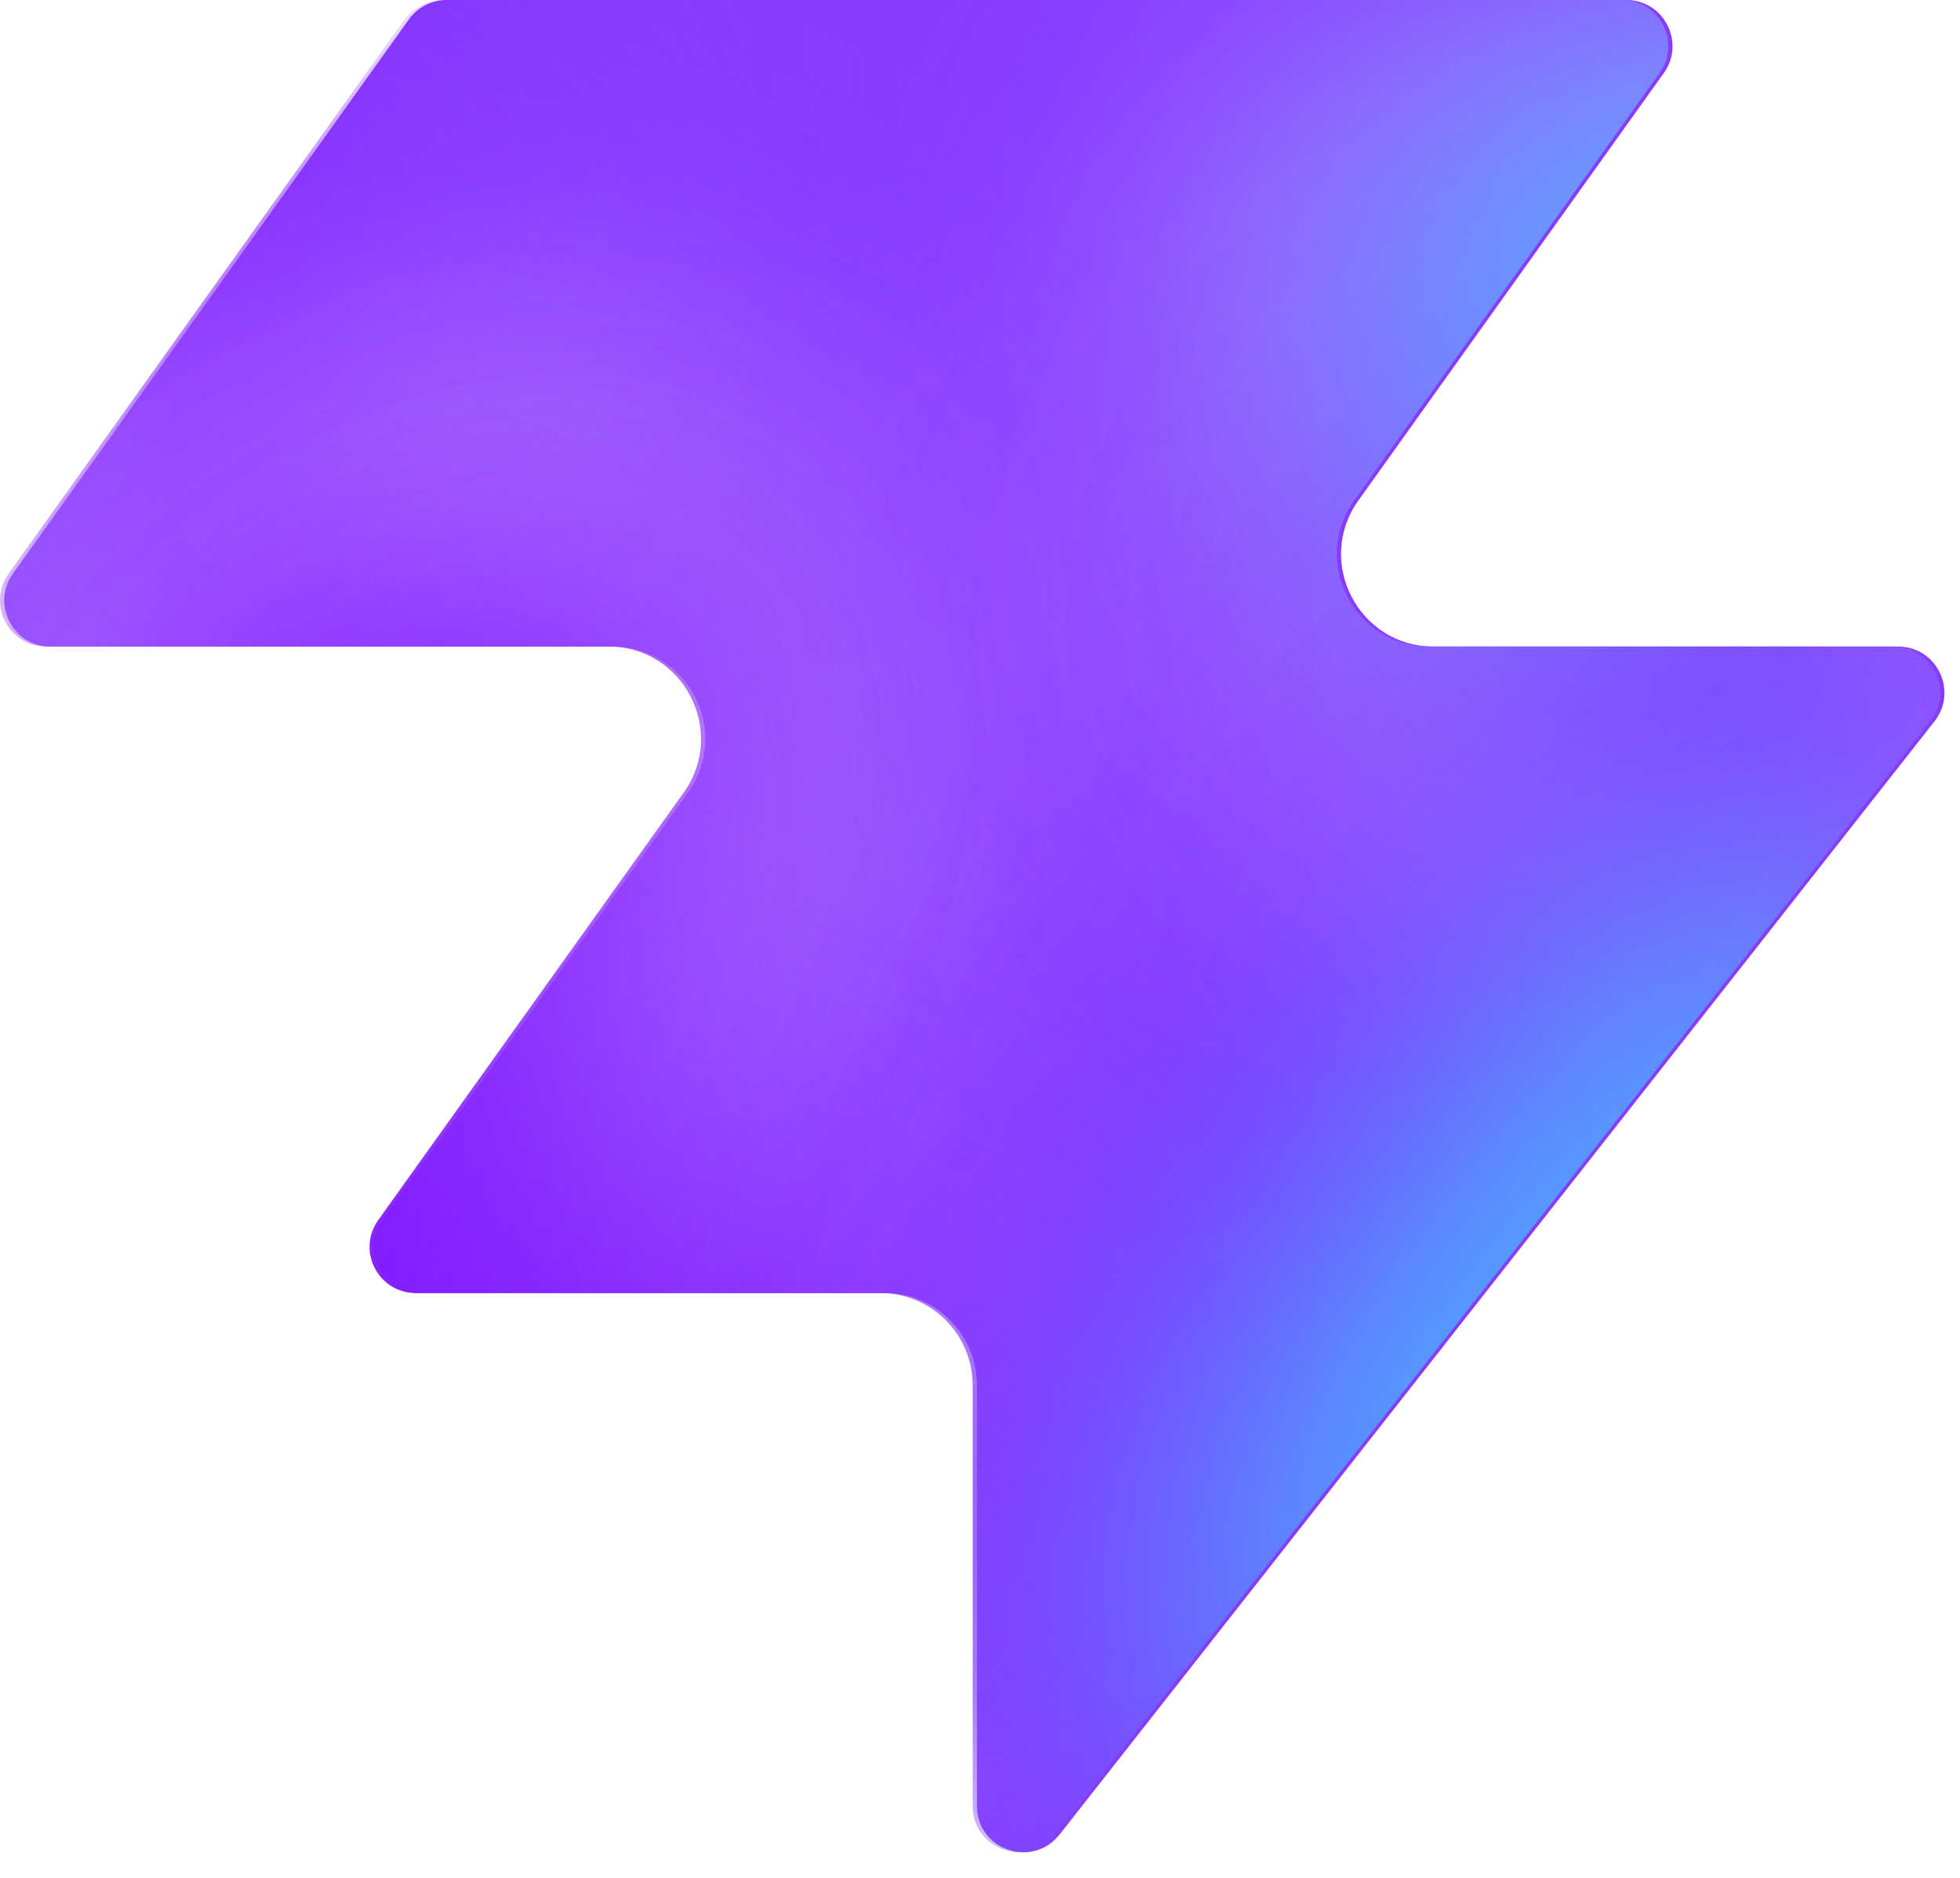
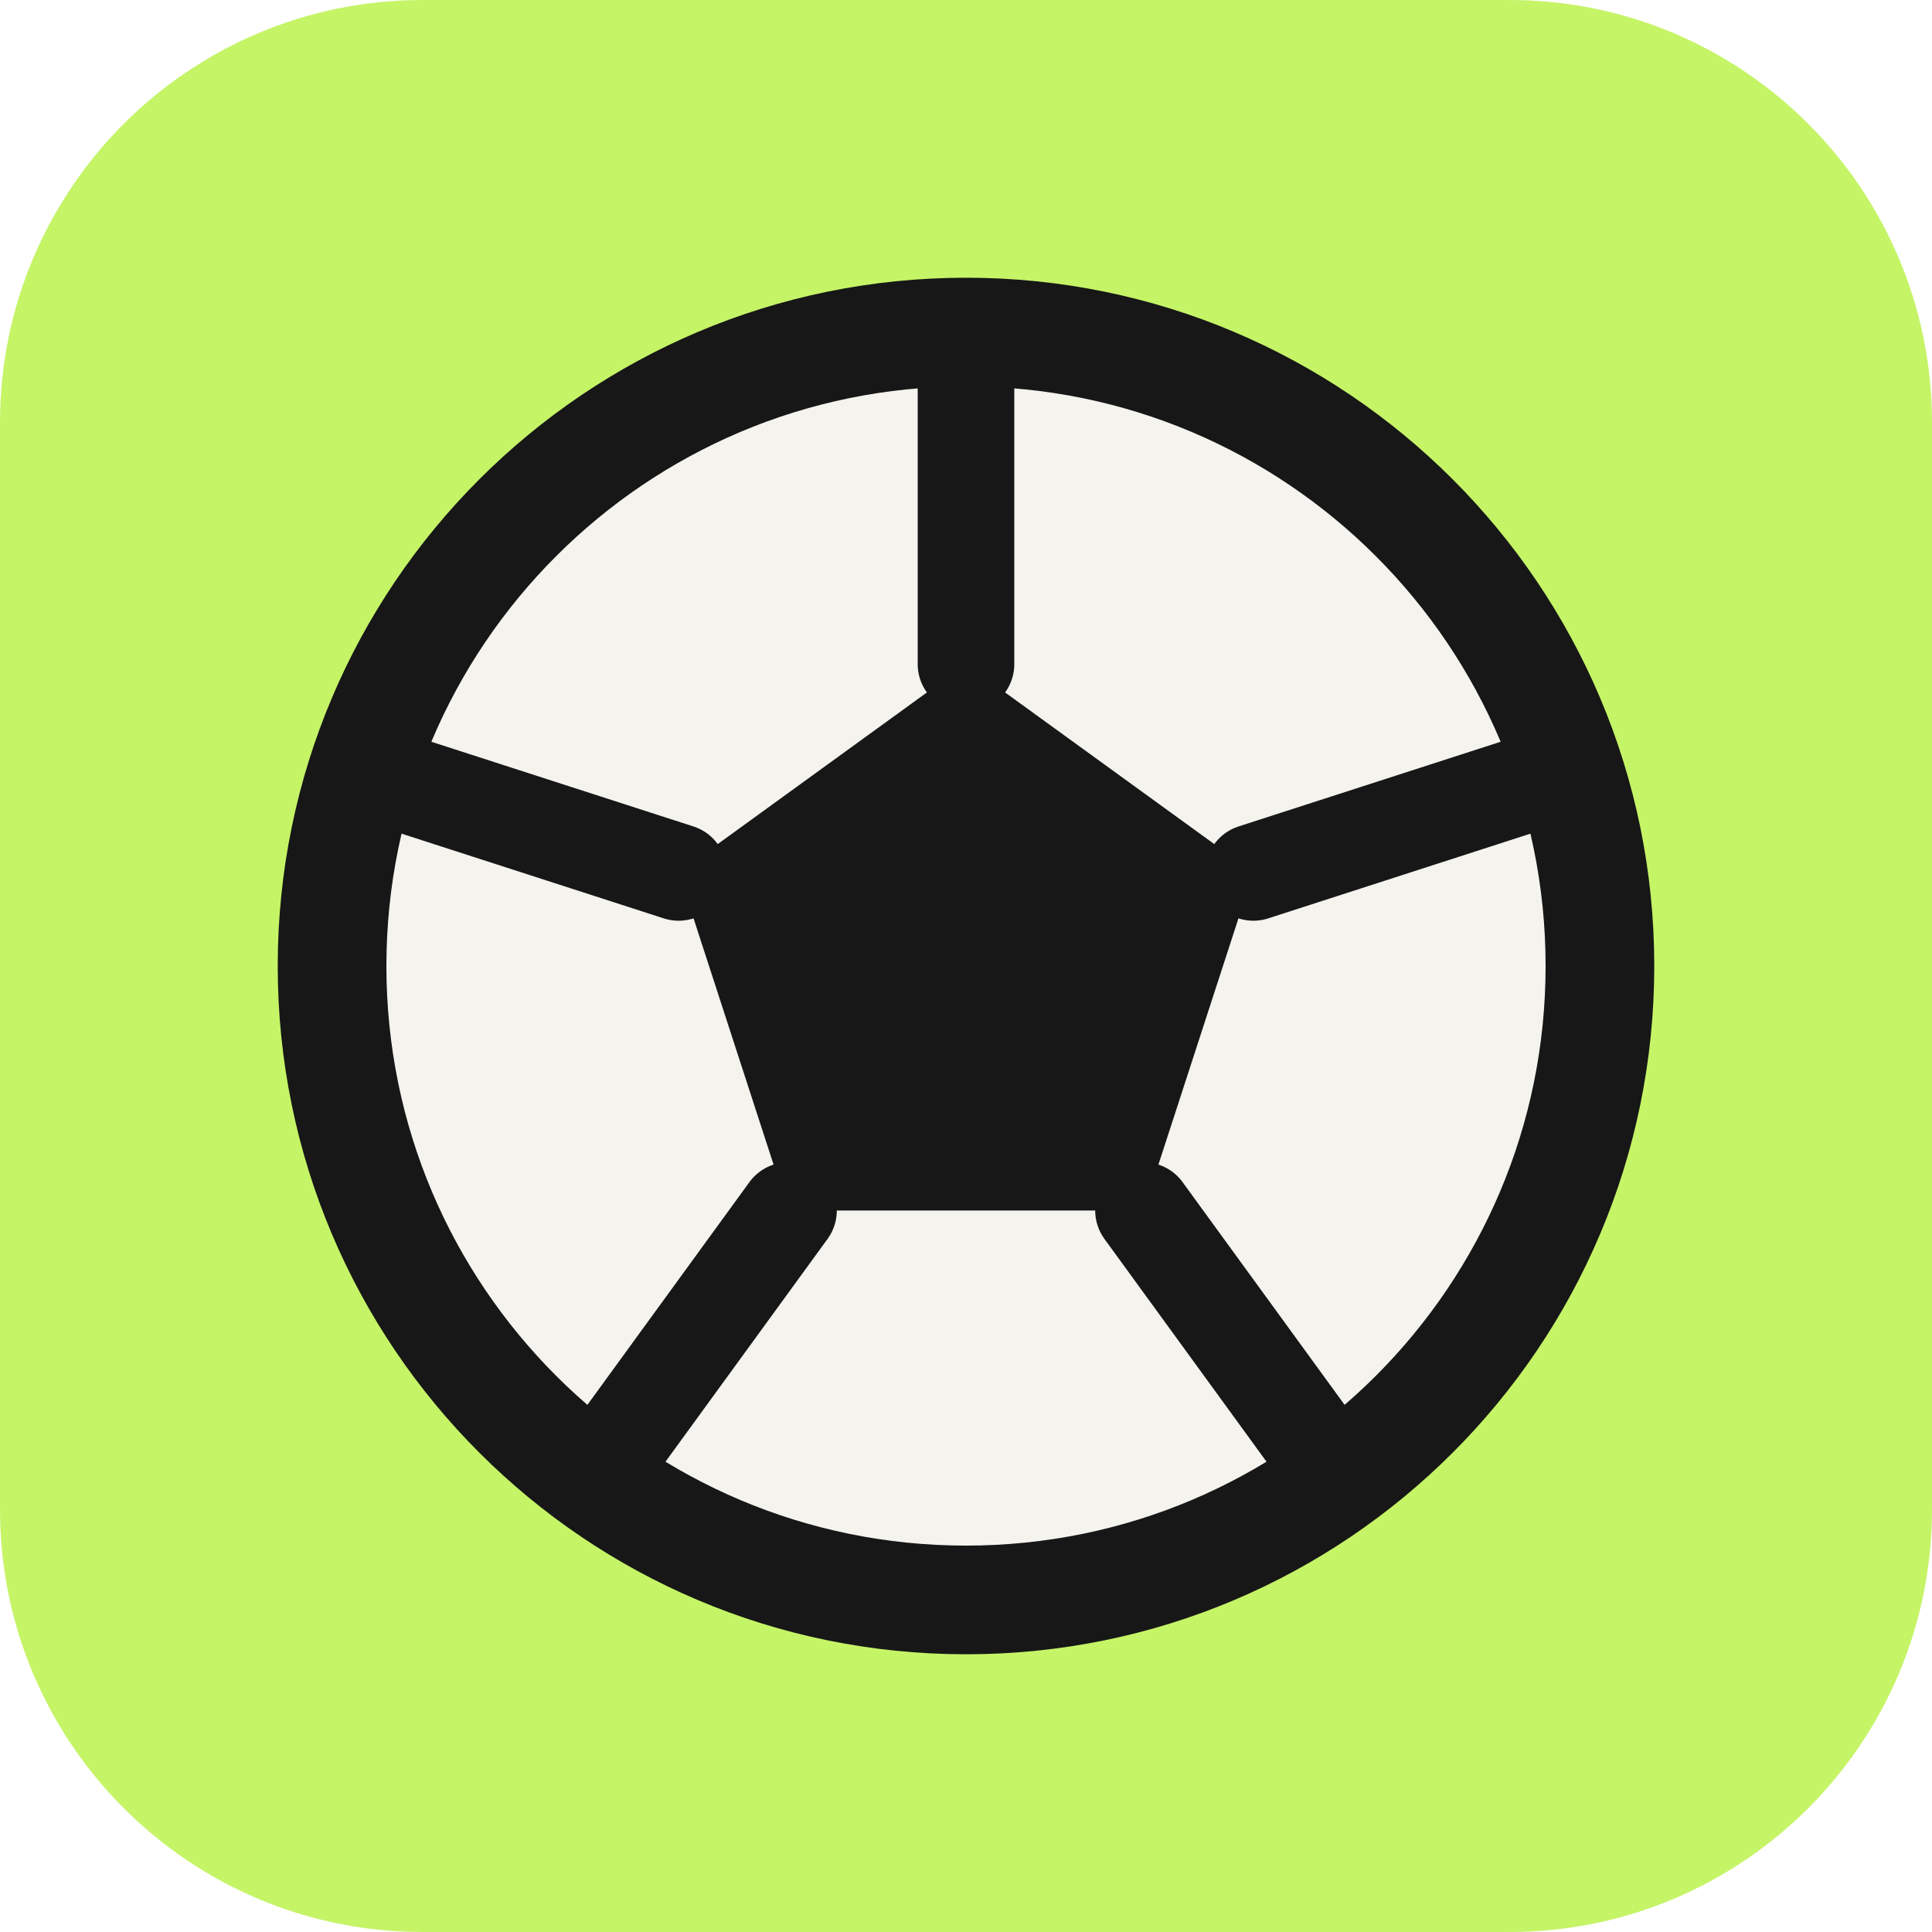
- <svg xmlns="http://www.w3.org/2000/svg" width="48" height="46" fill="none" viewBox="0 0 48 46">
-   <path fill="#863bff" d="M25.946 44.938c-.664.845-2.021.375-2.021-.698V33.937a2.26 2.26 0 0 0-2.262-2.262H10.287c-.92 0-1.456-1.04-.92-1.788l7.48-10.471c1.07-1.497 0-3.578-1.842-3.578H1.237c-.92 0-1.456-1.04-.92-1.788L10.013.474c.214-.297.556-.474.92-.474h28.894c.92 0 1.456 1.04.92 1.788l-7.48 10.471c-1.07 1.498 0 3.579 1.842 3.579h11.377c.943 0 1.473 1.088.89 1.83L25.947 44.94z" style="fill:#863bff;fill:color(display-p3 .525 .23 1);fill-opacity:1" />
-   <mask id="a" width="48" height="46" x="0" y="0" maskUnits="userSpaceOnUse" style="mask-type:alpha">
-     <path fill="#000" d="M25.842 44.938c-.664.844-2.021.375-2.021-.698V33.937a2.26 2.26 0 0 0-2.262-2.262H10.183c-.92 0-1.456-1.04-.92-1.788l7.48-10.471c1.07-1.498 0-3.579-1.842-3.579H1.133c-.92 0-1.456-1.04-.92-1.787L9.91.473c.214-.297.556-.474.92-.474h28.894c.92 0 1.456 1.04.92 1.788l-7.48 10.471c-1.07 1.498 0 3.578 1.842 3.578h11.377c.943 0 1.473 1.088.89 1.832L25.843 44.94z" style="fill:#000;fill-opacity:1" />
-   </mask>
-   <g mask="url(#a)">
-     <g filter="url(#b)">
-       <ellipse cx="5.508" cy="14.704" fill="#ede6ff" rx="5.508" ry="14.704" style="fill:#ede6ff;fill:color(display-p3 .927 .903 1);fill-opacity:1" transform="matrix(.00324 1 1 -.00324 -4.47 31.516)" />
-     </g>
-     <g filter="url(#c)">
-       <ellipse cx="10.399" cy="29.851" fill="#ede6ff" rx="10.399" ry="29.851" style="fill:#ede6ff;fill:color(display-p3 .927 .903 1);fill-opacity:1" transform="matrix(.00324 1 1 -.00324 -39.328 7.883)" />
-     </g>
-     <g filter="url(#d)">
-       <ellipse cx="5.508" cy="30.487" fill="#7e14ff" rx="5.508" ry="30.487" style="fill:#7e14ff;fill:color(display-p3 .492 .077 1);fill-opacity:1" transform="rotate(89.814 -25.913 -14.639)scale(1 -1)" />
-     </g>
-     <g filter="url(#e)">
-       <ellipse cx="5.508" cy="30.599" fill="#7e14ff" rx="5.508" ry="30.599" style="fill:#7e14ff;fill:color(display-p3 .492 .077 1);fill-opacity:1" transform="rotate(89.814 -32.644 -3.334)scale(1 -1)" />
-     </g>
-     <g filter="url(#f)">
-       <ellipse cx="5.508" cy="30.599" fill="#7e14ff" rx="5.508" ry="30.599" style="fill:#7e14ff;fill:color(display-p3 .492 .077 1);fill-opacity:1" transform="matrix(.00324 1 1 -.00324 -34.34 30.47)" />
-     </g>
-     <g filter="url(#g)">
-       <ellipse cx="14.072" cy="22.078" fill="#ede6ff" rx="14.072" ry="22.078" style="fill:#ede6ff;fill:color(display-p3 .927 .903 1);fill-opacity:1" transform="rotate(93.35 24.506 48.493)scale(-1 1)" />
-     </g>
-     <g filter="url(#h)">
-       <ellipse cx="3.47" cy="21.501" fill="#7e14ff" rx="3.47" ry="21.501" style="fill:#7e14ff;fill:color(display-p3 .492 .077 1);fill-opacity:1" transform="rotate(89.009 28.708 47.59)scale(-1 1)" />
-     </g>
-     <g filter="url(#i)">
-       <ellipse cx="3.47" cy="21.501" fill="#7e14ff" rx="3.47" ry="21.501" style="fill:#7e14ff;fill:color(display-p3 .492 .077 1);fill-opacity:1" transform="rotate(89.009 28.708 47.59)scale(-1 1)" />
-     </g>
-     <g filter="url(#j)">
-       <ellipse cx=".387" cy="8.972" fill="#7e14ff" rx="4.407" ry="29.108" style="fill:#7e14ff;fill:color(display-p3 .492 .077 1);fill-opacity:1" transform="rotate(39.51 .387 8.972)" />
-     </g>
-     <g filter="url(#k)">
-       <ellipse cx="47.523" cy="-6.092" fill="#7e14ff" rx="4.407" ry="29.108" style="fill:#7e14ff;fill:color(display-p3 .492 .077 1);fill-opacity:1" transform="rotate(37.892 47.523 -6.092)" />
-     </g>
-     <g filter="url(#l)">
-       <ellipse cx="41.412" cy="6.333" fill="#47bfff" rx="5.971" ry="9.665" style="fill:#47bfff;fill:color(display-p3 .28 .748 1);fill-opacity:1" transform="rotate(37.892 41.412 6.333)" />
-     </g>
-     <g filter="url(#m)">
-       <ellipse cx="-1.879" cy="38.332" fill="#7e14ff" rx="4.407" ry="29.108" style="fill:#7e14ff;fill:color(display-p3 .492 .077 1);fill-opacity:1" transform="rotate(37.892 -1.88 38.332)" />
-     </g>
-     <g filter="url(#n)">
-       <ellipse cx="-1.879" cy="38.332" fill="#7e14ff" rx="4.407" ry="29.108" style="fill:#7e14ff;fill:color(display-p3 .492 .077 1);fill-opacity:1" transform="rotate(37.892 -1.88 38.332)" />
-     </g>
-     <g filter="url(#o)">
-       <ellipse cx="35.651" cy="29.907" fill="#7e14ff" rx="4.407" ry="29.108" style="fill:#7e14ff;fill:color(display-p3 .492 .077 1);fill-opacity:1" transform="rotate(37.892 35.651 29.907)" />
-     </g>
-     <g filter="url(#p)">
-       <ellipse cx="38.418" cy="32.4" fill="#47bfff" rx="5.971" ry="15.297" style="fill:#47bfff;fill:color(display-p3 .28 .748 1);fill-opacity:1" transform="rotate(37.892 38.418 32.4)" />
-     </g>
+ <svg xmlns="http://www.w3.org/2000/svg" viewBox="0 0 32 32">
+   <rect width="32" height="32" rx="7" fill="#C5F467" />
+   <circle cx="16" cy="16" r="10.5" fill="#F4F3EE" stroke="#171717" stroke-width="1.8" />
+   <g stroke="#171717" stroke-width="1.6" stroke-linecap="round">
+     <line x1="16" y1="11" x2="16" y2="5.5" />
+     <line x1="20.76" y1="14.45" x2="25.99" y2="12.76" />
+     <line x1="18.94" y1="20.05" x2="22.17" y2="24.49" />
+     <line x1="13.06" y1="20.05" x2="9.83" y2="24.49" />
+     <line x1="11.24" y1="14.45" x2="6.01" y2="12.76" />
  </g>
-   <defs>
-     <filter id="b" width="60.045" height="41.654" x="-19.77" y="16.149" color-interpolation-filters="sRGB" filterUnits="userSpaceOnUse">
-       <feFlood flood-opacity="0" result="BackgroundImageFix" />
-       <feBlend in="SourceGraphic" in2="BackgroundImageFix" result="shape" />
-       <feGaussianBlur result="effect1_foregroundBlur_2002_17158" stdDeviation="7.659" />
-     </filter>
-     <filter id="c" width="90.34" height="51.437" x="-54.613" y="-7.533" color-interpolation-filters="sRGB" filterUnits="userSpaceOnUse">
-       <feFlood flood-opacity="0" result="BackgroundImageFix" />
-       <feBlend in="SourceGraphic" in2="BackgroundImageFix" result="shape" />
-       <feGaussianBlur result="effect1_foregroundBlur_2002_17158" stdDeviation="7.659" />
-     </filter>
-     <filter id="d" width="79.355" height="29.4" x="-49.64" y="2.03" color-interpolation-filters="sRGB" filterUnits="userSpaceOnUse">
-       <feFlood flood-opacity="0" result="BackgroundImageFix" />
-       <feBlend in="SourceGraphic" in2="BackgroundImageFix" result="shape" />
-       <feGaussianBlur result="effect1_foregroundBlur_2002_17158" stdDeviation="4.596" />
-     </filter>
-     <filter id="e" width="79.579" height="29.4" x="-45.045" y="20.029" color-interpolation-filters="sRGB" filterUnits="userSpaceOnUse">
-       <feFlood flood-opacity="0" result="BackgroundImageFix" />
-       <feBlend in="SourceGraphic" in2="BackgroundImageFix" result="shape" />
-       <feGaussianBlur result="effect1_foregroundBlur_2002_17158" stdDeviation="4.596" />
-     </filter>
-     <filter id="f" width="79.579" height="29.4" x="-43.513" y="21.178" color-interpolation-filters="sRGB" filterUnits="userSpaceOnUse">
-       <feFlood flood-opacity="0" result="BackgroundImageFix" />
-       <feBlend in="SourceGraphic" in2="BackgroundImageFix" result="shape" />
-       <feGaussianBlur result="effect1_foregroundBlur_2002_17158" stdDeviation="4.596" />
-     </filter>
-     <filter id="g" width="74.749" height="58.852" x="15.756" y="-17.901" color-interpolation-filters="sRGB" filterUnits="userSpaceOnUse">
-       <feFlood flood-opacity="0" result="BackgroundImageFix" />
-       <feBlend in="SourceGraphic" in2="BackgroundImageFix" result="shape" />
-       <feGaussianBlur result="effect1_foregroundBlur_2002_17158" stdDeviation="7.659" />
-     </filter>
-     <filter id="h" width="61.377" height="25.362" x="23.548" y="2.284" color-interpolation-filters="sRGB" filterUnits="userSpaceOnUse">
-       <feFlood flood-opacity="0" result="BackgroundImageFix" />
-       <feBlend in="SourceGraphic" in2="BackgroundImageFix" result="shape" />
-       <feGaussianBlur result="effect1_foregroundBlur_2002_17158" stdDeviation="4.596" />
-     </filter>
-     <filter id="i" width="61.377" height="25.362" x="23.548" y="2.284" color-interpolation-filters="sRGB" filterUnits="userSpaceOnUse">
-       <feFlood flood-opacity="0" result="BackgroundImageFix" />
-       <feBlend in="SourceGraphic" in2="BackgroundImageFix" result="shape" />
-       <feGaussianBlur result="effect1_foregroundBlur_2002_17158" stdDeviation="4.596" />
-     </filter>
-     <filter id="j" width="56.045" height="63.649" x="-27.636" y="-22.853" color-interpolation-filters="sRGB" filterUnits="userSpaceOnUse">
-       <feFlood flood-opacity="0" result="BackgroundImageFix" />
-       <feBlend in="SourceGraphic" in2="BackgroundImageFix" result="shape" />
-       <feGaussianBlur result="effect1_foregroundBlur_2002_17158" stdDeviation="4.596" />
-     </filter>
-     <filter id="k" width="54.814" height="64.646" x="20.116" y="-38.415" color-interpolation-filters="sRGB" filterUnits="userSpaceOnUse">
-       <feFlood flood-opacity="0" result="BackgroundImageFix" />
-       <feBlend in="SourceGraphic" in2="BackgroundImageFix" result="shape" />
-       <feGaussianBlur result="effect1_foregroundBlur_2002_17158" stdDeviation="4.596" />
-     </filter>
-     <filter id="l" width="33.541" height="35.313" x="24.641" y="-11.323" color-interpolation-filters="sRGB" filterUnits="userSpaceOnUse">
-       <feFlood flood-opacity="0" result="BackgroundImageFix" />
-       <feBlend in="SourceGraphic" in2="BackgroundImageFix" result="shape" />
-       <feGaussianBlur result="effect1_foregroundBlur_2002_17158" stdDeviation="4.596" />
-     </filter>
-     <filter id="m" width="54.814" height="64.646" x="-29.286" y="6.009" color-interpolation-filters="sRGB" filterUnits="userSpaceOnUse">
-       <feFlood flood-opacity="0" result="BackgroundImageFix" />
-       <feBlend in="SourceGraphic" in2="BackgroundImageFix" result="shape" />
-       <feGaussianBlur result="effect1_foregroundBlur_2002_17158" stdDeviation="4.596" />
-     </filter>
-     <filter id="n" width="54.814" height="64.646" x="-29.286" y="6.009" color-interpolation-filters="sRGB" filterUnits="userSpaceOnUse">
-       <feFlood flood-opacity="0" result="BackgroundImageFix" />
-       <feBlend in="SourceGraphic" in2="BackgroundImageFix" result="shape" />
-       <feGaussianBlur result="effect1_foregroundBlur_2002_17158" stdDeviation="4.596" />
-     </filter>
-     <filter id="o" width="54.814" height="64.646" x="8.244" y="-2.416" color-interpolation-filters="sRGB" filterUnits="userSpaceOnUse">
-       <feFlood flood-opacity="0" result="BackgroundImageFix" />
-       <feBlend in="SourceGraphic" in2="BackgroundImageFix" result="shape" />
-       <feGaussianBlur result="effect1_foregroundBlur_2002_17158" stdDeviation="4.596" />
-     </filter>
-     <filter id="p" width="39.409" height="43.623" x="18.713" y="10.588" color-interpolation-filters="sRGB" filterUnits="userSpaceOnUse">
-       <feFlood flood-opacity="0" result="BackgroundImageFix" />
-       <feBlend in="SourceGraphic" in2="BackgroundImageFix" result="shape" />
-       <feGaussianBlur result="effect1_foregroundBlur_2002_17158" stdDeviation="4.596" />
-     </filter>
-   </defs>
+   <polygon points="16,11 20.76,14.45 18.94,20.05 13.06,20.05 11.24,14.45" fill="#171717" />
</svg>
